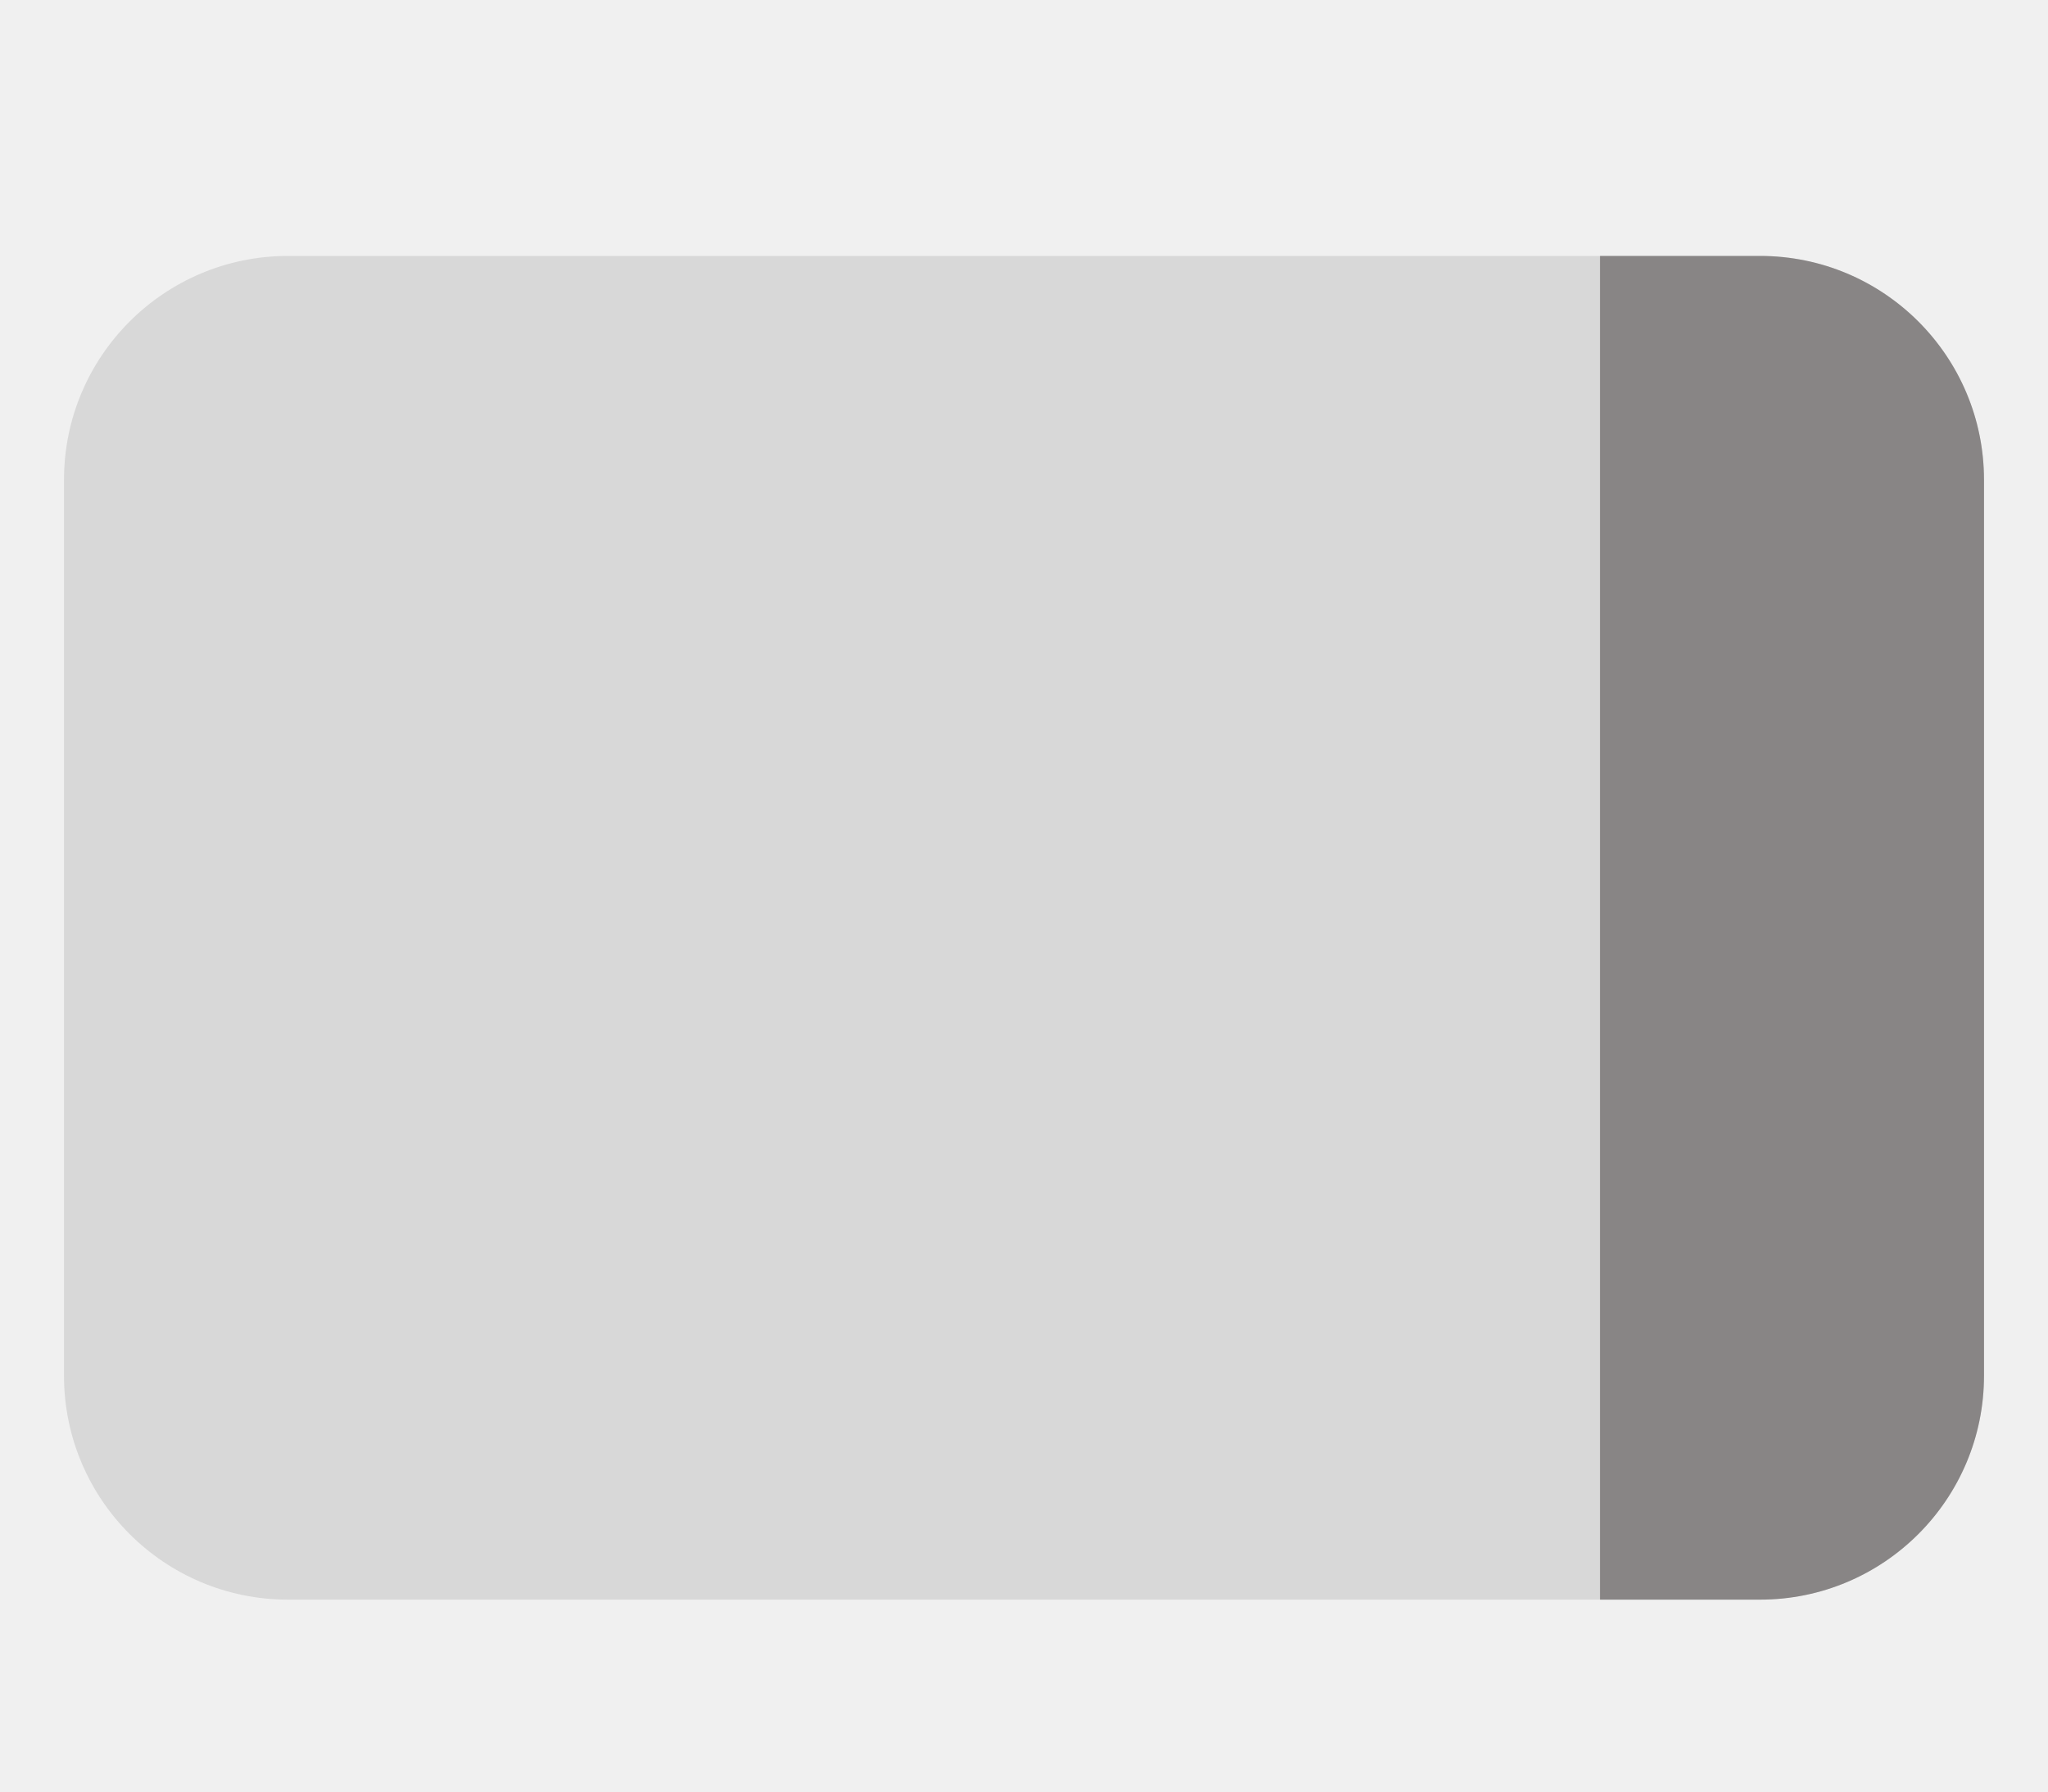
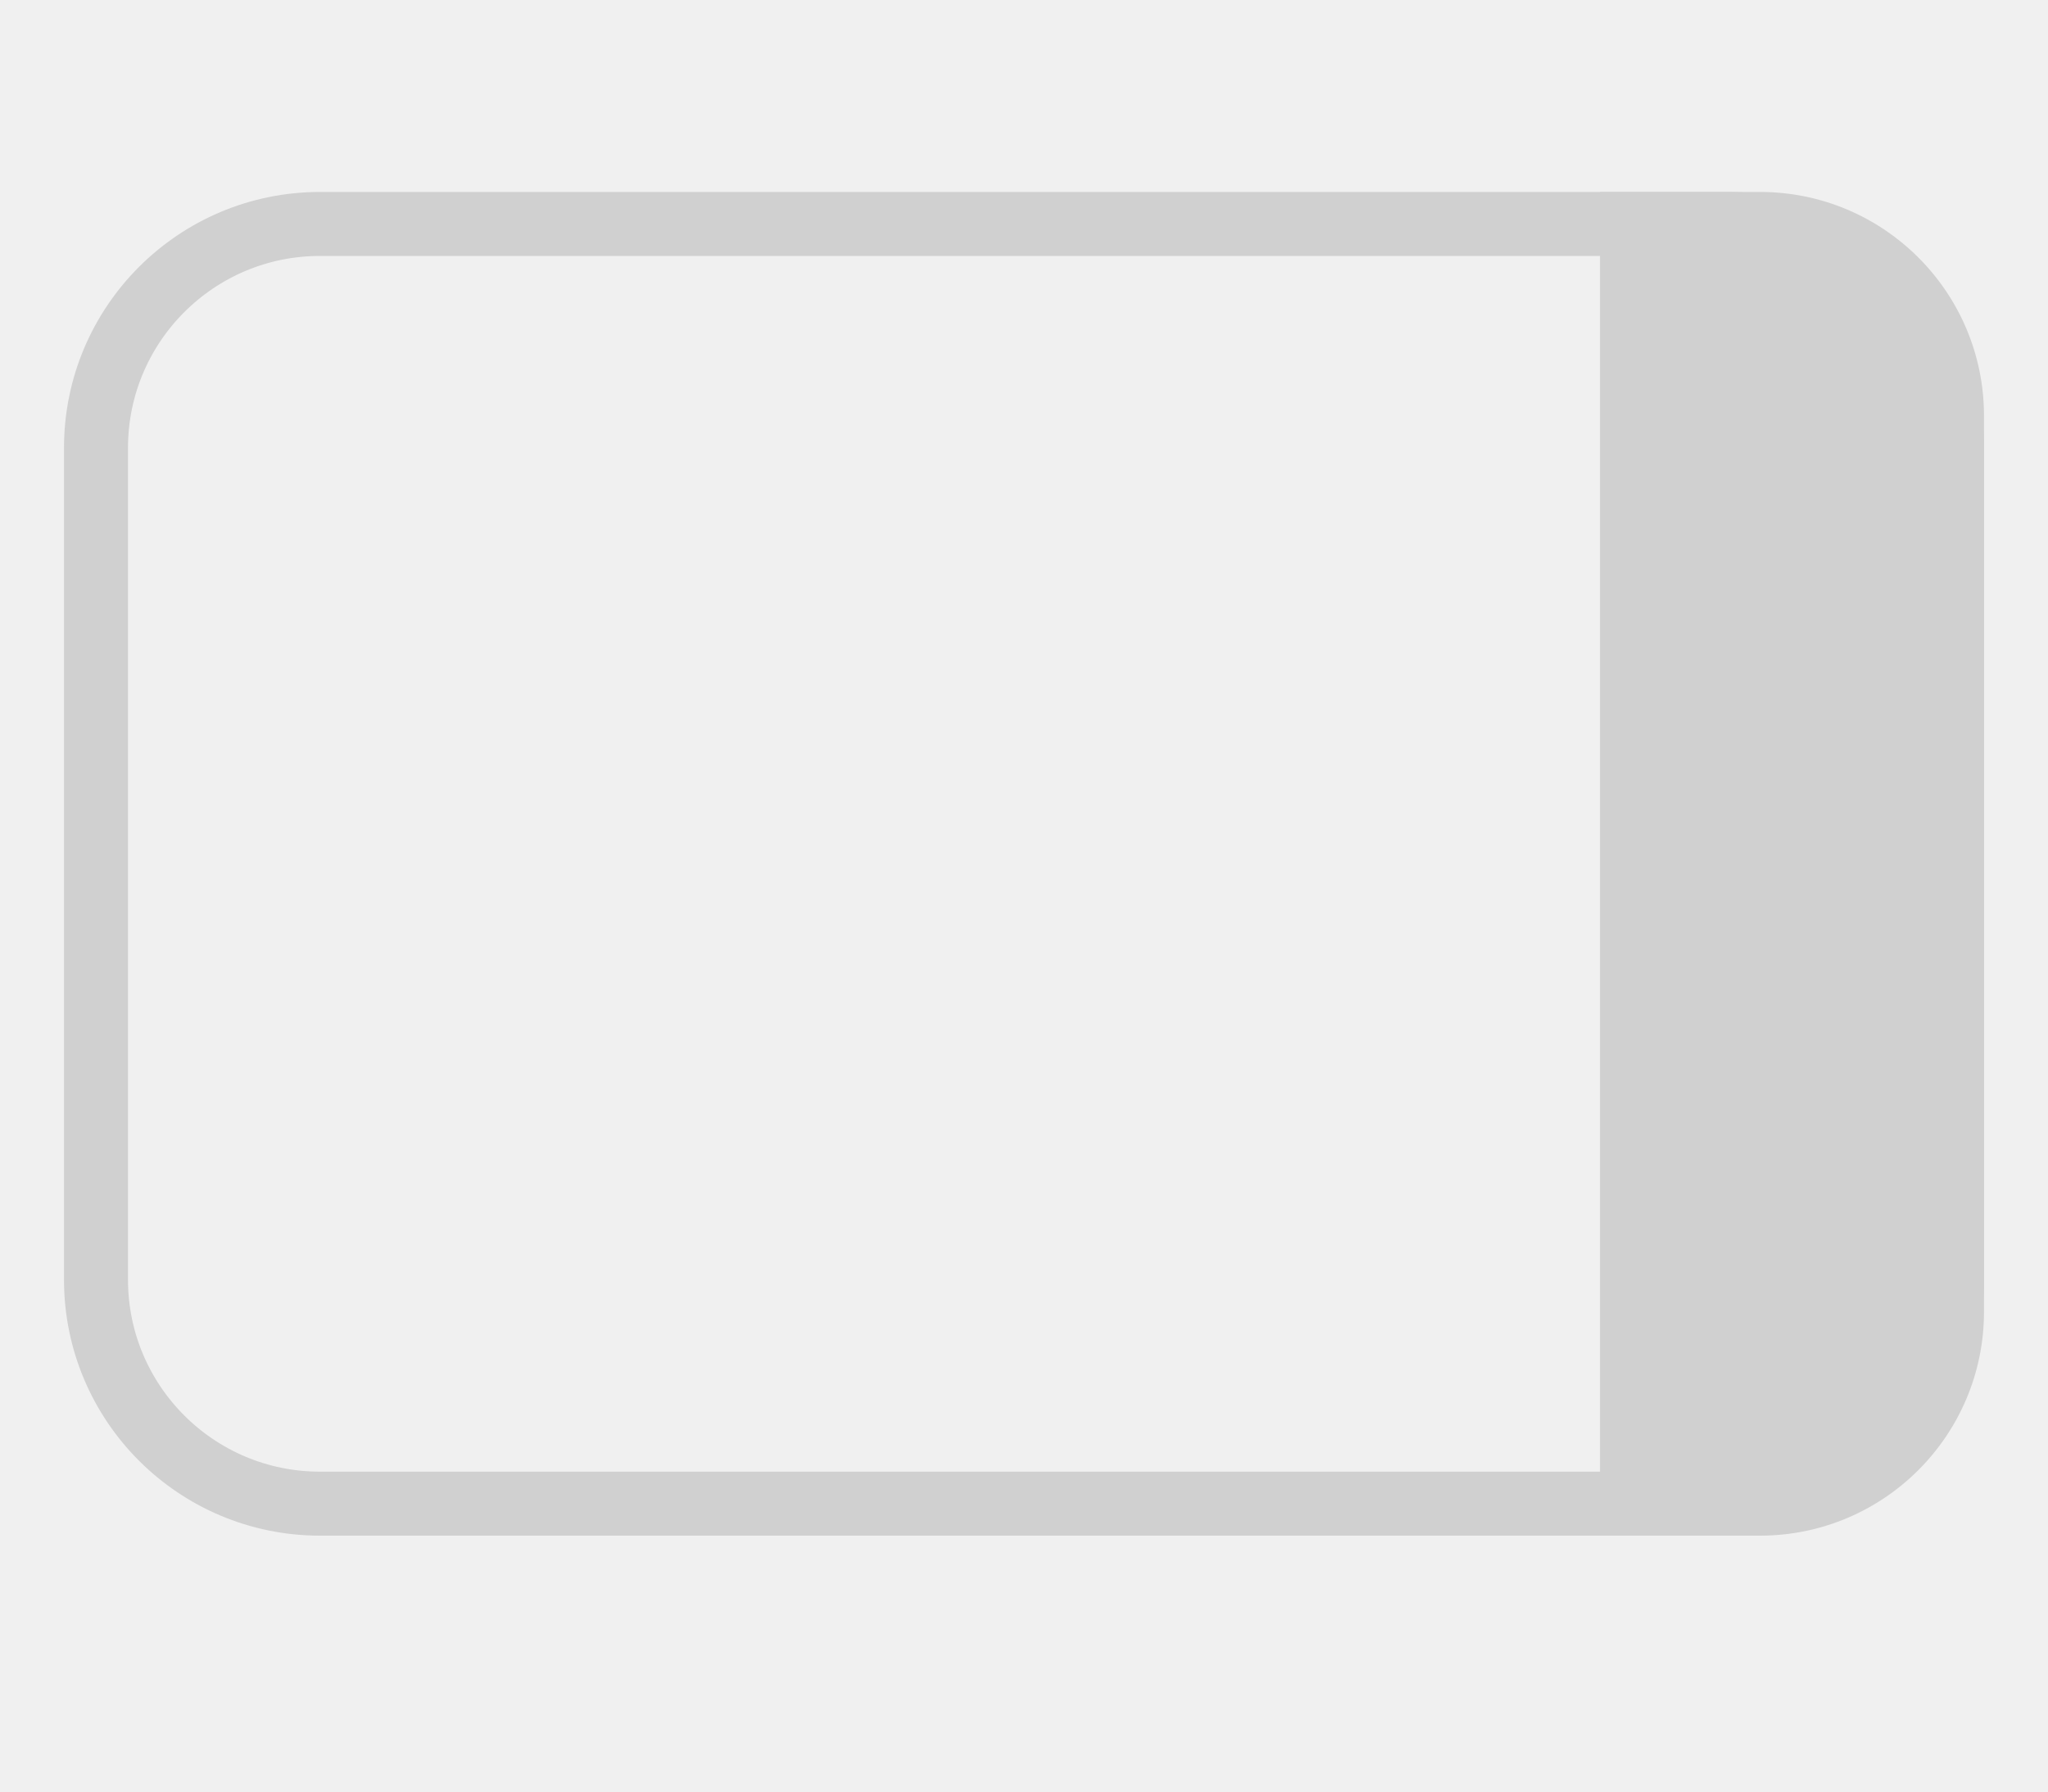
<svg xmlns="http://www.w3.org/2000/svg" xmlns:xlink="http://www.w3.org/1999/xlink" width="32px" height="28px" viewBox="0 0 32 28" version="1.1">
  <defs>
-     <rect id="path-1" x="1" y="4" width="30" height="21" rx="3.5" />
-     <path d="M25,4 L27.5,4 C29.433,4 31,5.567 31,7.5 L31,21.5 C31,23.433 29.433,25 27.5,25 L25,25 L25,25 L25,4 Z" id="path-3" />
+     <rect id="path-1" x="1" y="3" width="30" height="21" rx="3.5" />
+     <path d="M25,3 L27.5,3 C29.433,3 31,4.567 31,6.5 L31,20.5 C31,22.433 29.433,24 27.5,24 L25,24 L25,24 L25,3 Z" id="path-3" />
  </defs>
  <g id="icon/view-4" stroke="none" stroke-width="1" fill="none" fill-rule="evenodd">
    <mask id="mask-2" fill="white">
      <use xlink:href="#path-1" />
    </mask>
-     <use id="Rectangle" fill="#D8D8D8" xlink:href="#path-1" />
+     <rect stroke="#D0D0D0" x="1.5" y="3.5" width="29" height="20" rx="3.5" />
    <mask id="mask-4" fill="white">
      <use xlink:href="#path-3" />
    </mask>
-     <use id="Rectangle" fill="#888585" xlink:href="#path-3" />
+     <use id="Rectangle" fill="#D0D0D0" xlink:href="#path-3" />
  </g>
</svg>
